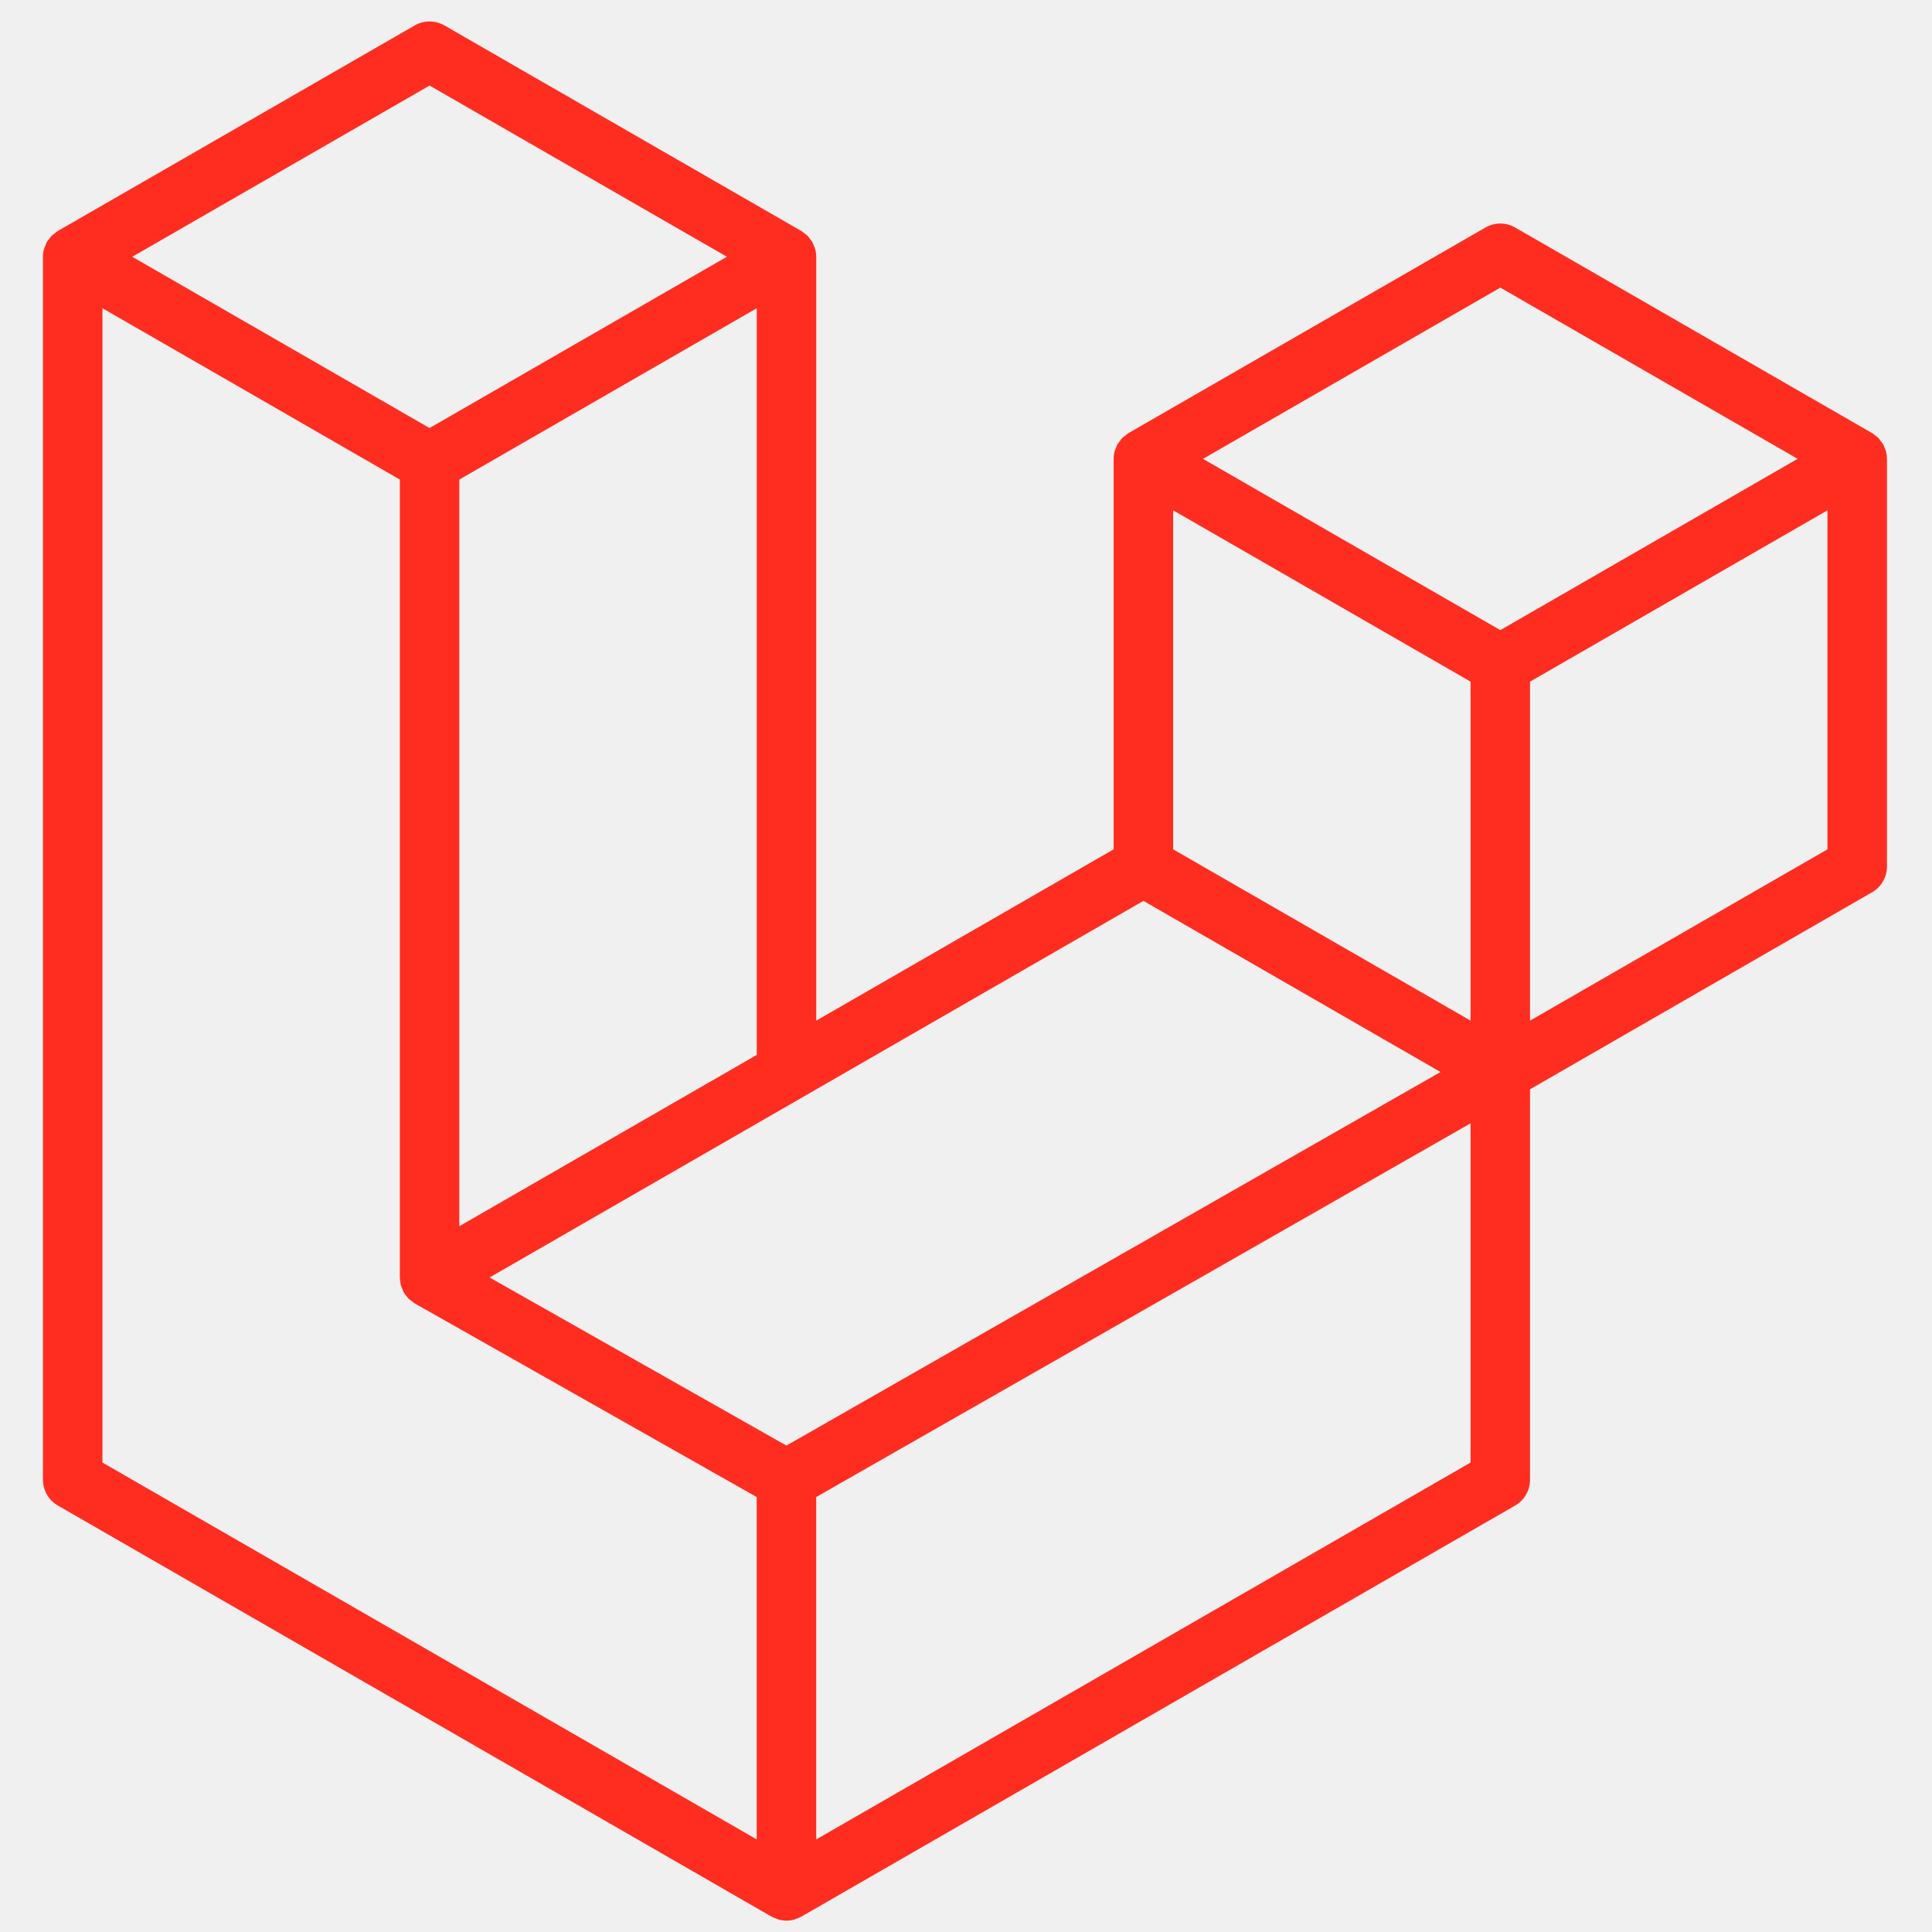
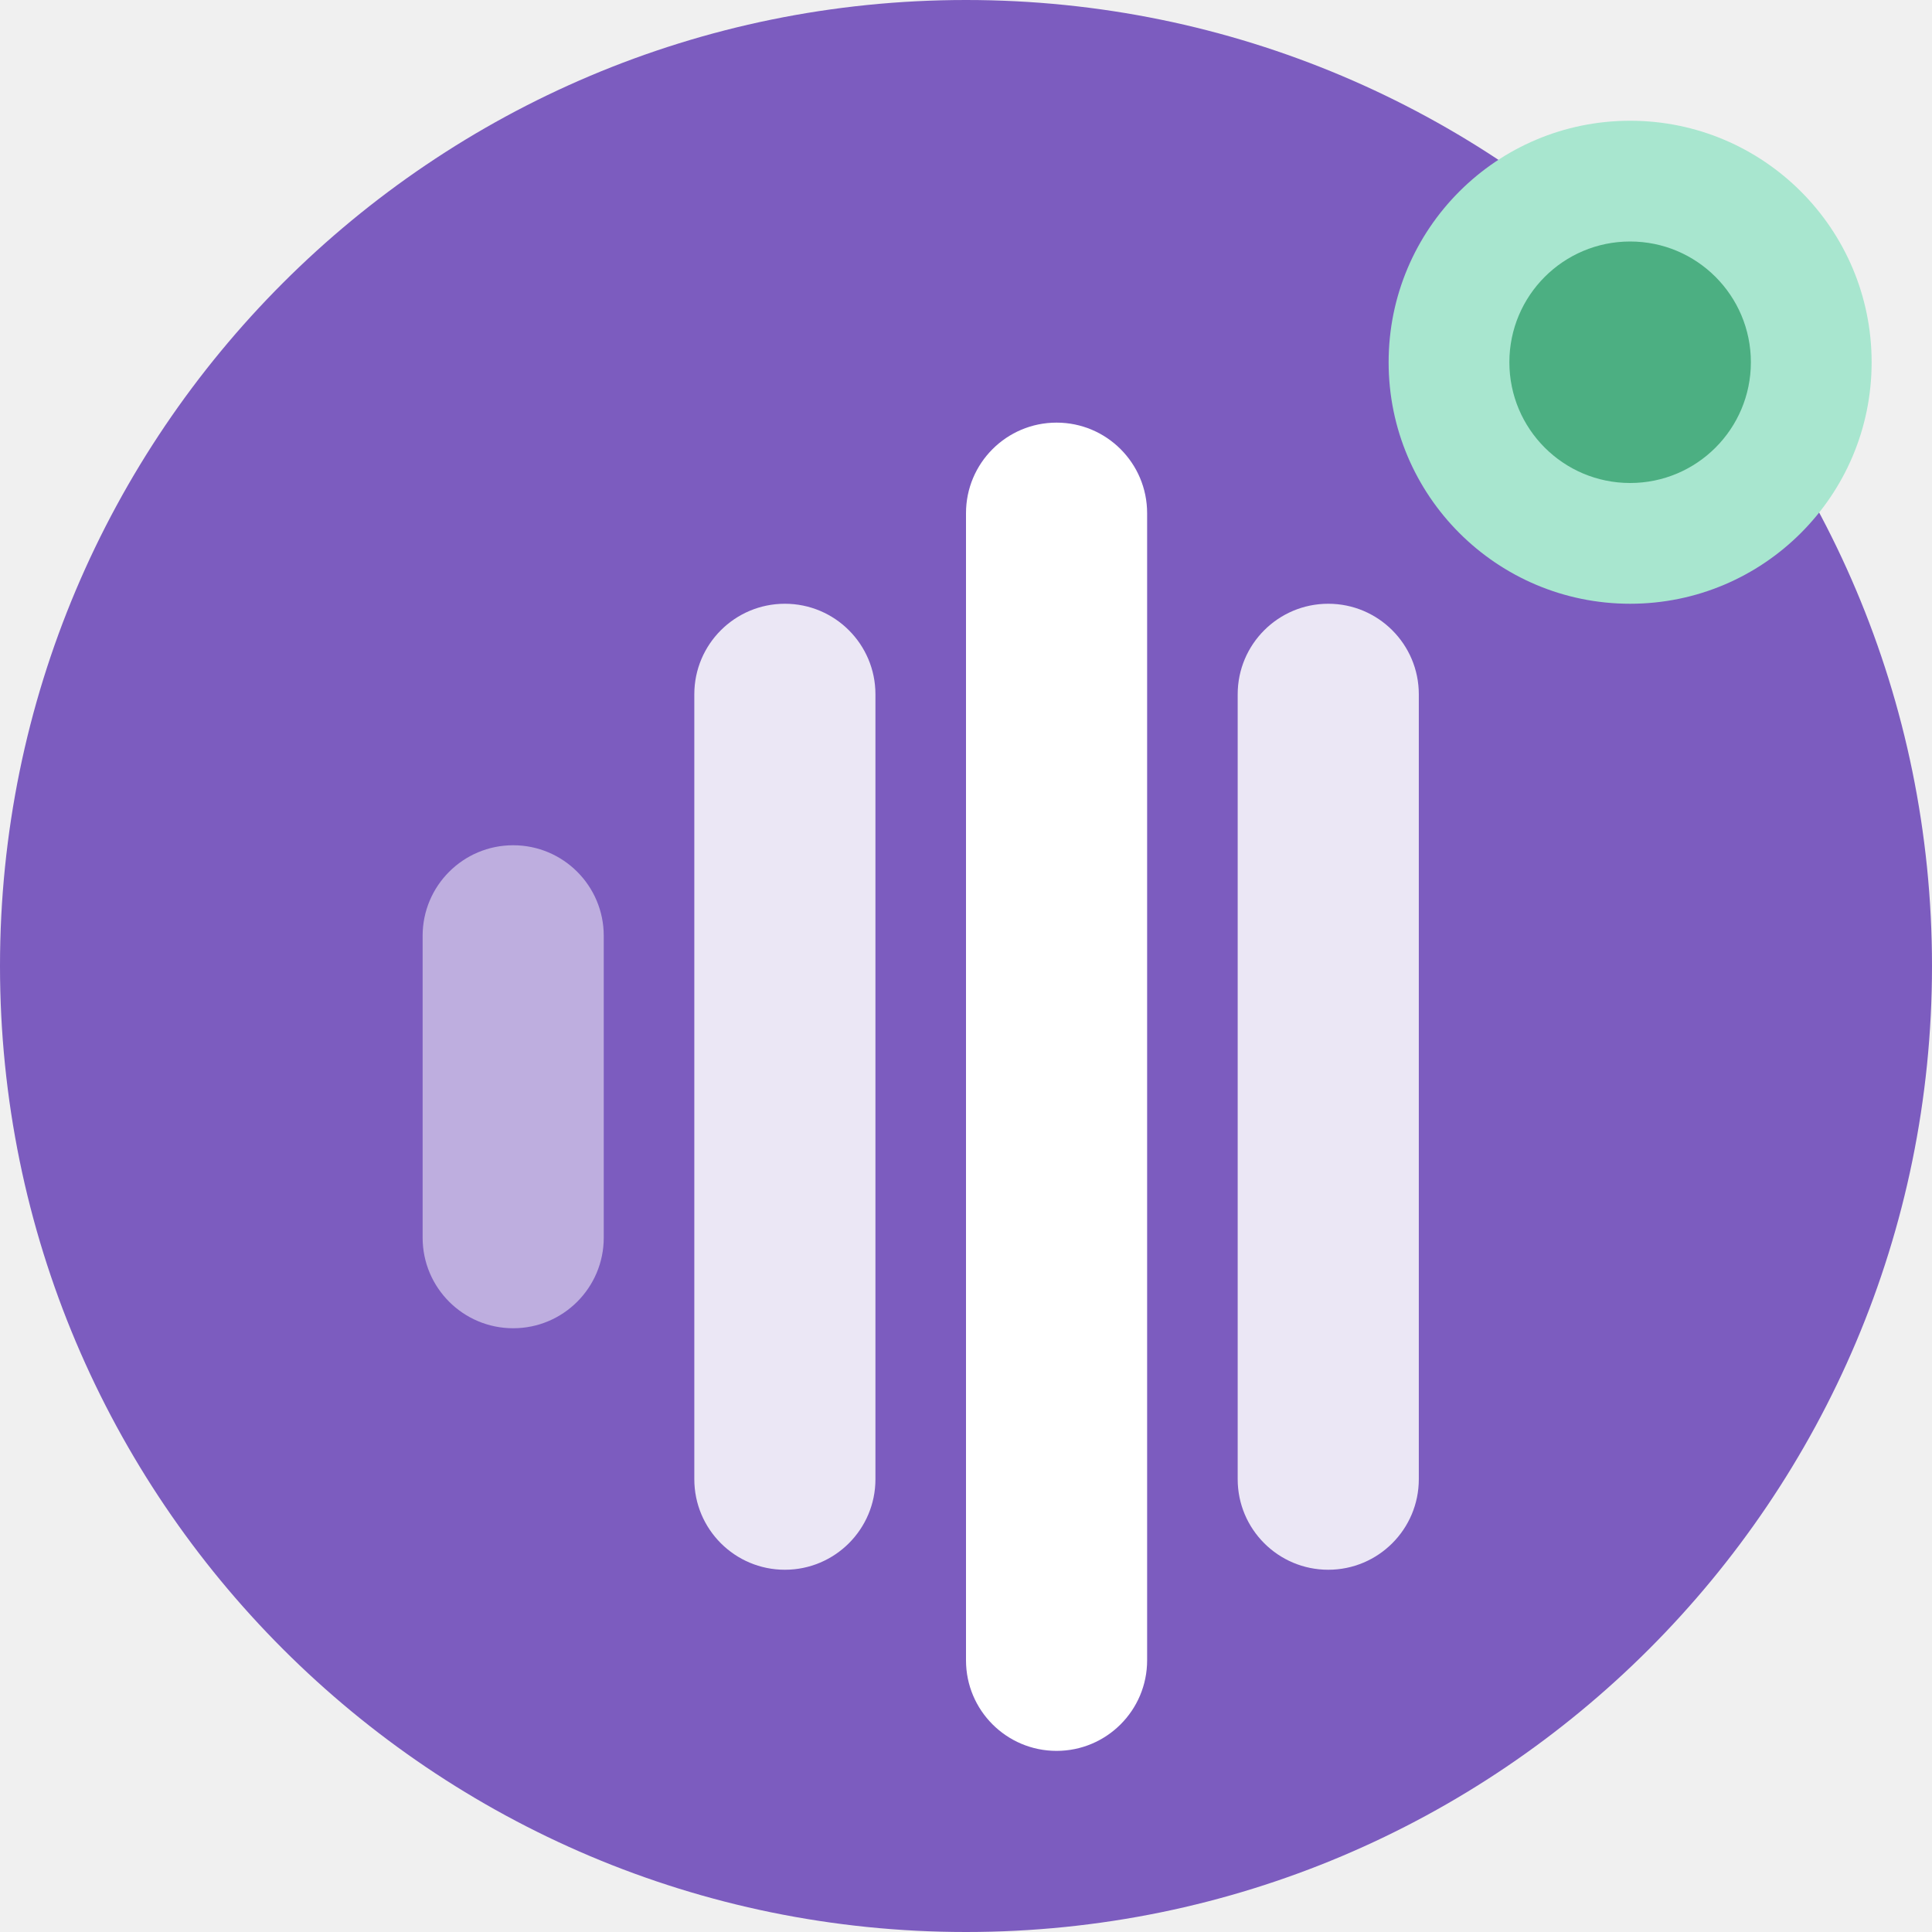
- <svg xmlns="http://www.w3.org/2000/svg" width="166" height="166" viewBox="0 0 166 166" fill="none">
-   <path fill-rule="evenodd" clip-rule="evenodd" d="M162.041 38.759C162.099 38.977 162.129 39.201 162.13 39.426V74.452C162.13 74.902 162.011 75.344 161.786 75.733C161.561 76.122 161.237 76.444 160.847 76.668L131.462 93.594V127.141C131.462 128.054 130.977 128.897 130.186 129.357L68.847 164.683C68.707 164.763 68.554 164.814 68.401 164.868C68.343 164.887 68.289 164.922 68.228 164.938C67.8 165.051 67.349 165.051 66.92 164.938C66.85 164.919 66.786 164.881 66.719 164.855C66.579 164.804 66.432 164.76 66.298 164.683L4.972 129.357C4.583 129.133 4.259 128.81 4.034 128.421C3.808 128.032 3.69 127.591 3.689 127.141L3.689 22.063C3.689 21.834 3.721 21.61 3.779 21.393C3.798 21.32 3.843 21.253 3.868 21.179C3.916 21.045 3.961 20.908 4.031 20.783C4.079 20.7 4.149 20.633 4.206 20.557C4.28 20.454 4.347 20.349 4.433 20.26C4.506 20.186 4.602 20.132 4.685 20.068C4.778 19.992 4.861 19.909 4.966 19.848L35.633 2.185C36.022 1.961 36.462 1.844 36.91 1.844C37.358 1.844 37.798 1.961 38.186 2.185L68.851 19.848H68.857C68.959 19.912 69.045 19.992 69.138 20.065C69.221 20.129 69.313 20.186 69.387 20.257C69.476 20.349 69.54 20.454 69.616 20.557C69.671 20.633 69.744 20.7 69.789 20.783C69.862 20.911 69.904 21.045 69.955 21.179C69.98 21.253 70.025 21.32 70.044 21.396C70.103 21.614 70.133 21.838 70.133 22.063V87.694L95.686 72.974V39.423C95.686 39.2 95.718 38.973 95.775 38.759C95.798 38.683 95.839 38.615 95.865 38.542C95.916 38.408 95.96 38.271 96.031 38.146C96.079 38.063 96.149 37.996 96.203 37.92C96.279 37.818 96.343 37.712 96.433 37.623C96.506 37.549 96.599 37.495 96.681 37.431C96.777 37.355 96.86 37.272 96.962 37.211L127.633 19.548C128.021 19.324 128.461 19.206 128.91 19.206C129.358 19.206 129.798 19.324 130.186 19.548L160.85 37.211C160.959 37.275 161.042 37.355 161.137 37.428C161.217 37.492 161.31 37.549 161.383 37.62C161.473 37.712 161.536 37.818 161.613 37.92C161.67 37.996 161.741 38.063 161.785 38.146C161.859 38.271 161.9 38.408 161.951 38.542C161.98 38.615 162.021 38.683 162.041 38.759ZM157.018 72.974V43.848L146.287 50.028L131.462 58.568V87.694L157.021 72.974H157.018ZM126.354 125.663V96.518L111.771 104.85L70.13 128.626V158.046L126.354 125.663ZM8.801 26.485V125.663L65.018 158.043V128.629L35.649 112L35.64 111.994L35.627 111.988C35.528 111.93 35.445 111.847 35.353 111.777C35.273 111.713 35.18 111.662 35.11 111.592L35.104 111.582C35.021 111.502 34.963 111.403 34.893 111.314C34.829 111.228 34.753 111.154 34.702 111.065L34.699 111.055C34.641 110.96 34.606 110.845 34.565 110.736C34.523 110.64 34.469 110.551 34.443 110.449C34.411 110.328 34.405 110.197 34.392 110.072C34.379 109.976 34.354 109.881 34.354 109.785V109.778V41.205L19.532 32.662L8.801 26.485ZM36.913 7.35L11.364 22.063L36.907 36.777L62.453 22.06L36.907 7.35H36.913ZM50.2 99.174L65.022 90.637V26.485L54.291 32.665L39.466 41.205V105.357L50.2 99.174ZM128.91 24.713L103.363 39.426L128.91 54.14L154.453 39.423L128.91 24.713ZM126.354 58.568L111.529 50.028L100.798 43.848V72.974L115.619 81.511L126.354 87.694V58.568ZM67.571 124.205L105.042 102.803L123.772 92.109L98.245 77.405L68.854 94.334L42.066 109.762L67.571 124.205Z" fill="#FF2D20" />
+ <svg xmlns="http://www.w3.org/2000/svg" viewBox="0 0 32 32">
+   <circle cx="16" cy="16" r="16" fill="#7c5cbf" />
+   <rect x="7" y="14" width="3" height="8" rx="1.5" fill="white" opacity="0.5" />
+   <rect x="11.5" y="10" width="3" height="16" rx="1.5" fill="white" opacity="0.85" />
+   <rect x="16" y="7" width="3" height="22" rx="1.5" fill="white" />
+   <rect x="20.5" y="10" width="3" height="16" rx="1.5" fill="white" opacity="0.85" />
+   <circle cx="27" cy="6" r="4" fill="#a8e6cf" />
+   <circle cx="27" cy="6" r="2" fill="#4caf82" />
</svg>
